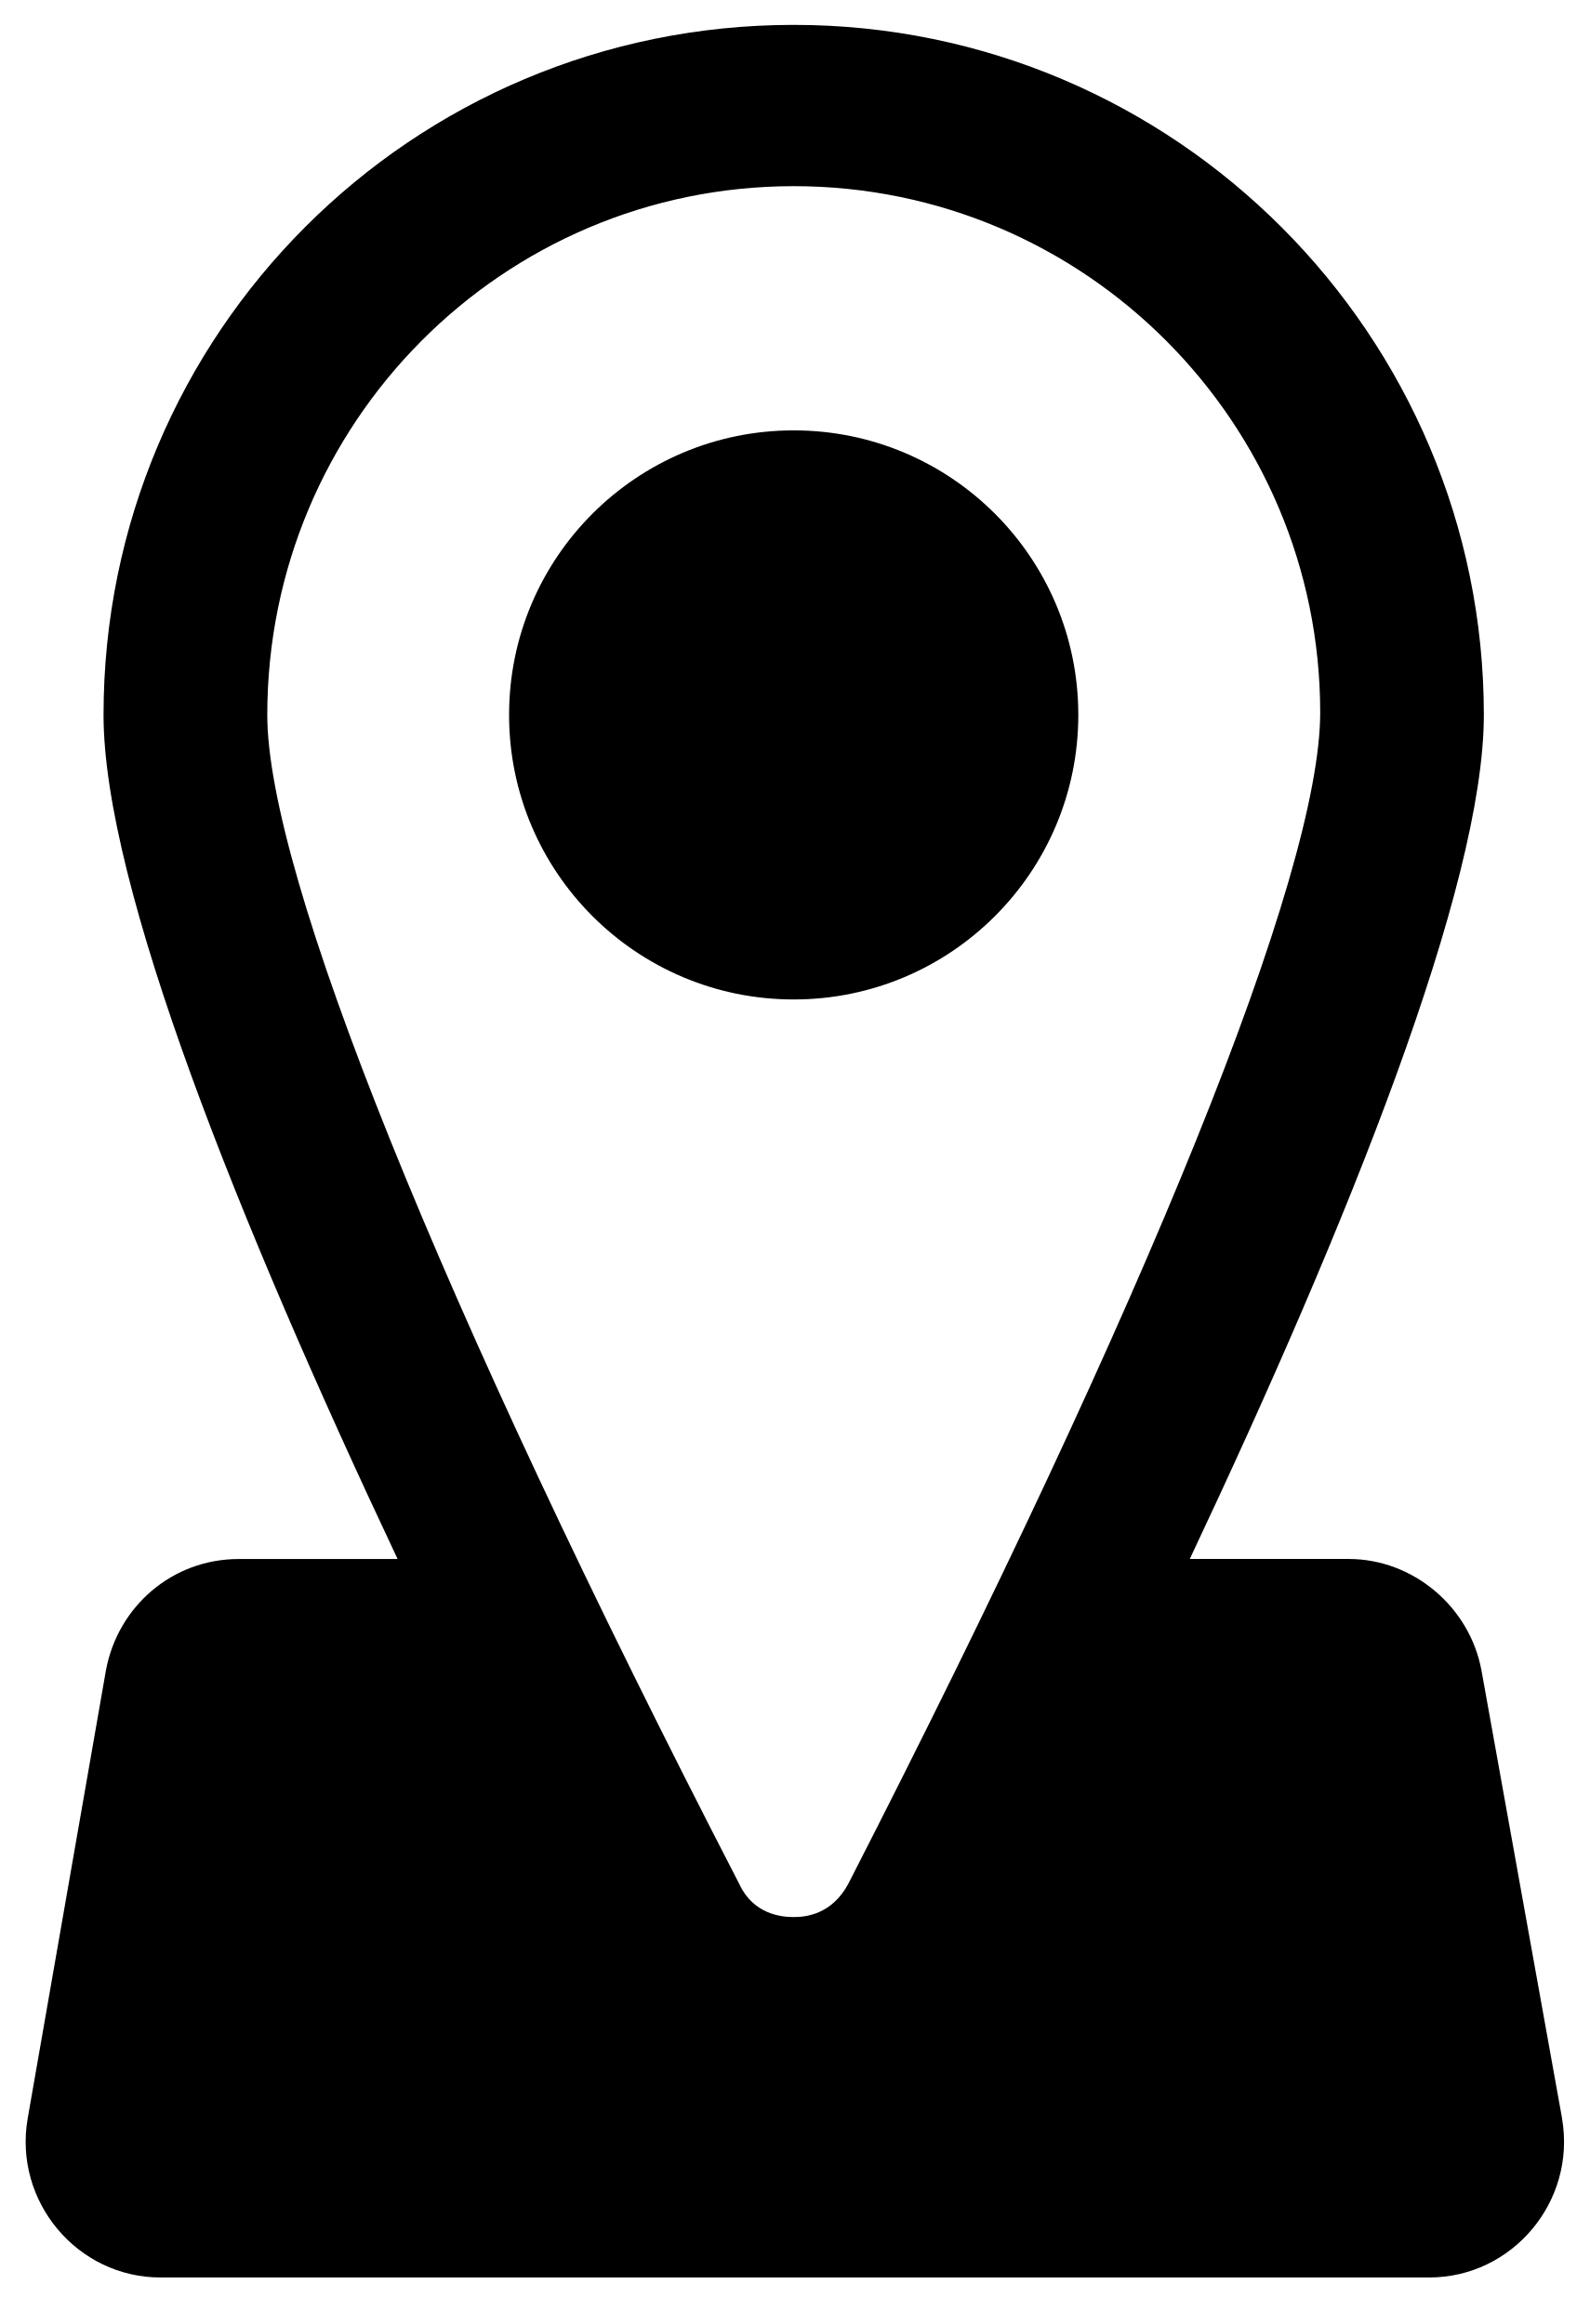
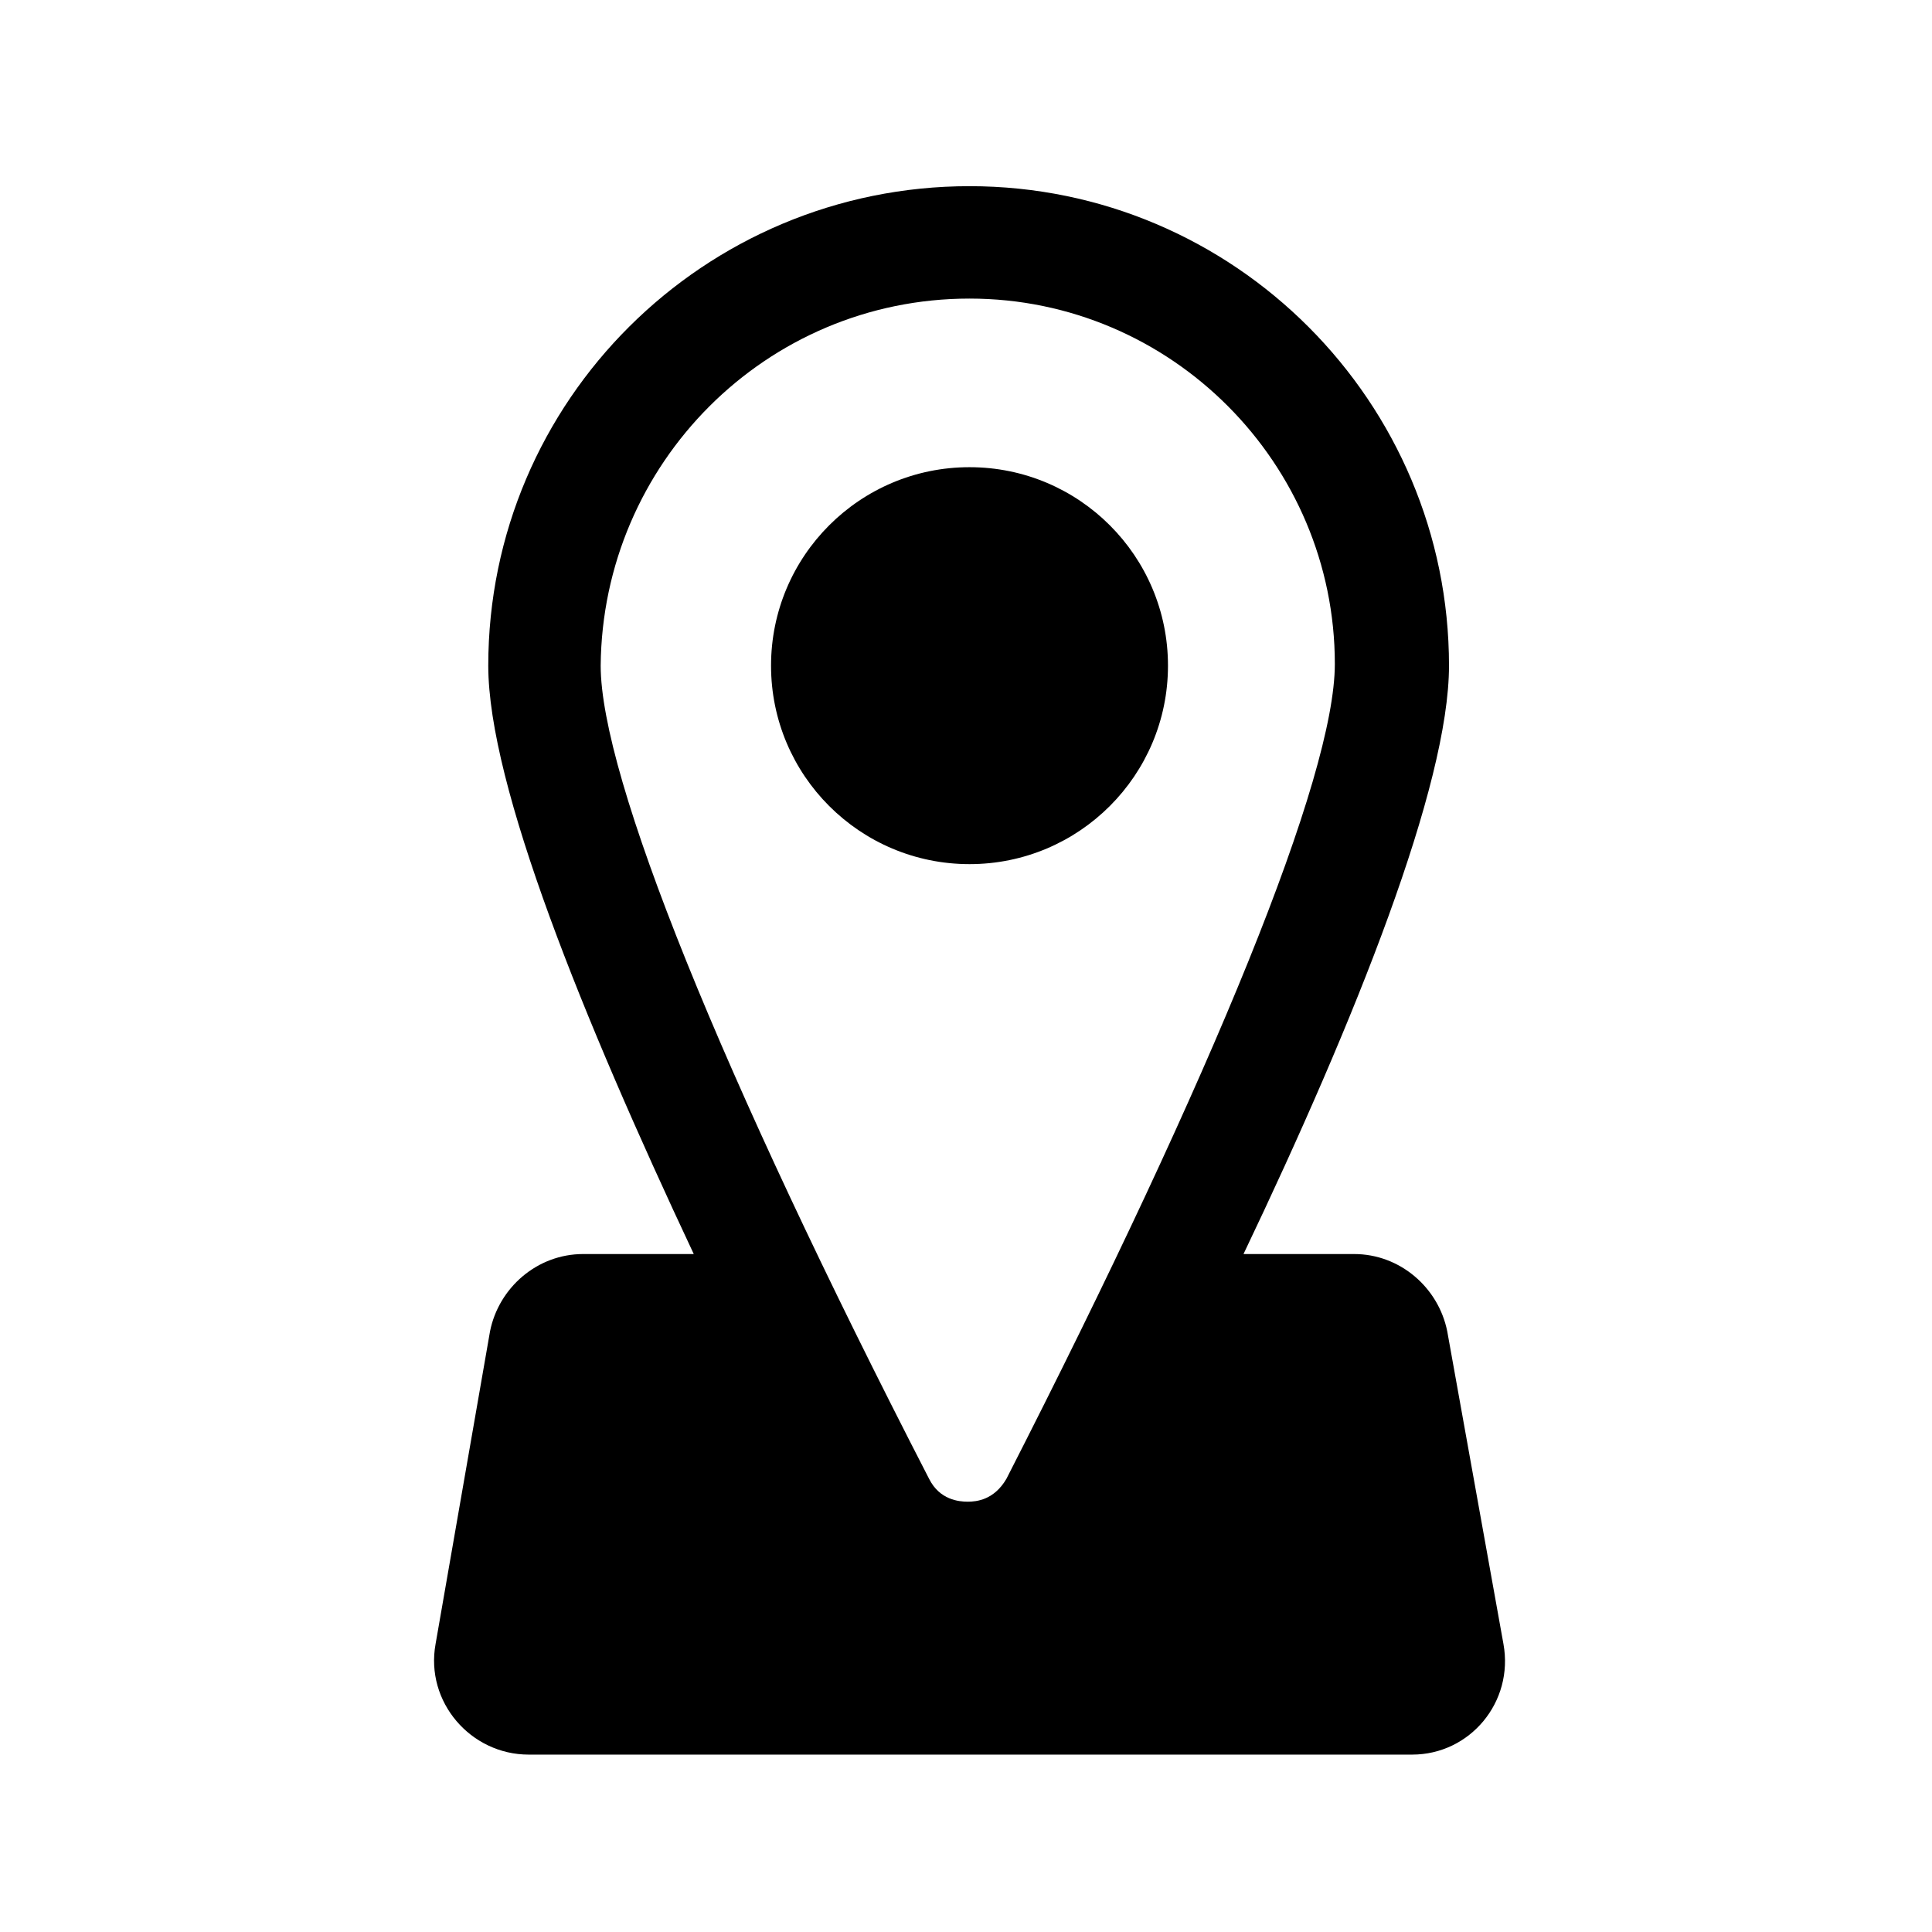
- <svg xmlns="http://www.w3.org/2000/svg" id="ds44-icons" viewBox="0 0 328.27 480">
-   <path d="m322.56,437.57l-16.65-92.56c-2.45-13.22-14.2-23.02-27.42-23.02h-32.81c32.81-69.54,60.72-139.08,60.72-174.34,0-78.35-63.66-142.51-142.51-142.51S21.38,68.82,21.38,147.66c0,35.26,27.91,104.8,60.72,174.34h-32.81c-13.71,0-24.98,9.79-27.42,23.02l-16.16,92.56c-2.94,17.14,10.28,32.81,27.42,32.81h262c17.14,0,30.36-15.67,27.42-32.81ZM163.89,38.45c60.23,0,108.72,48.97,108.72,108.72,0,33.3-35.75,121.45-97.45,241.92-3.43,6.37-8.81,6.86-11.26,6.86s-8.33-.49-11.26-6.86c-62.19-120.47-97.45-208.62-97.45-241.43,0-60.23,48.48-109.21,108.72-109.21Z" />
-   <circle cx="163.89" cy="147.66" r="58.77" />
+ <svg xmlns="http://www.w3.org/2000/svg" version="1.1" id="ds44-icons" x="0px" y="0px" viewBox="0 0 110 110" style="enable-background:new 0 0 110 110;" xml:space="preserve">
+   <path d="M85.6,93.6l-3.2-17.8c-0.5-2.5-2.7-4.4-5.3-4.4h-6.3C77.2,58,82.5,44.7,82.5,37.9c0-15-12.2-27.3-27.3-27.3  S27.8,22.8,27.8,37.9c0,6.8,5.4,20.1,11.7,33.5h-6.3c-2.6,0-4.8,1.9-5.3,4.4l-3.1,17.8c-0.6,3.3,2,6.3,5.3,6.3h50.3  C83.7,99.9,86.2,96.9,85.6,93.6L85.6,93.6z M55.2,17C66.7,17,76,26.4,76,37.8c0,6.4-6.9,23.3-18.7,46.4c-0.7,1.2-1.7,1.3-2.2,1.3  s-1.6-0.1-2.2-1.3c-11.9-23.1-18.7-40-18.7-46.3C34.3,26.4,43.6,17,55.2,17L55.2,17z" />
+   <circle cx="55.2" cy="37.9" r="11.3" />
</svg>
